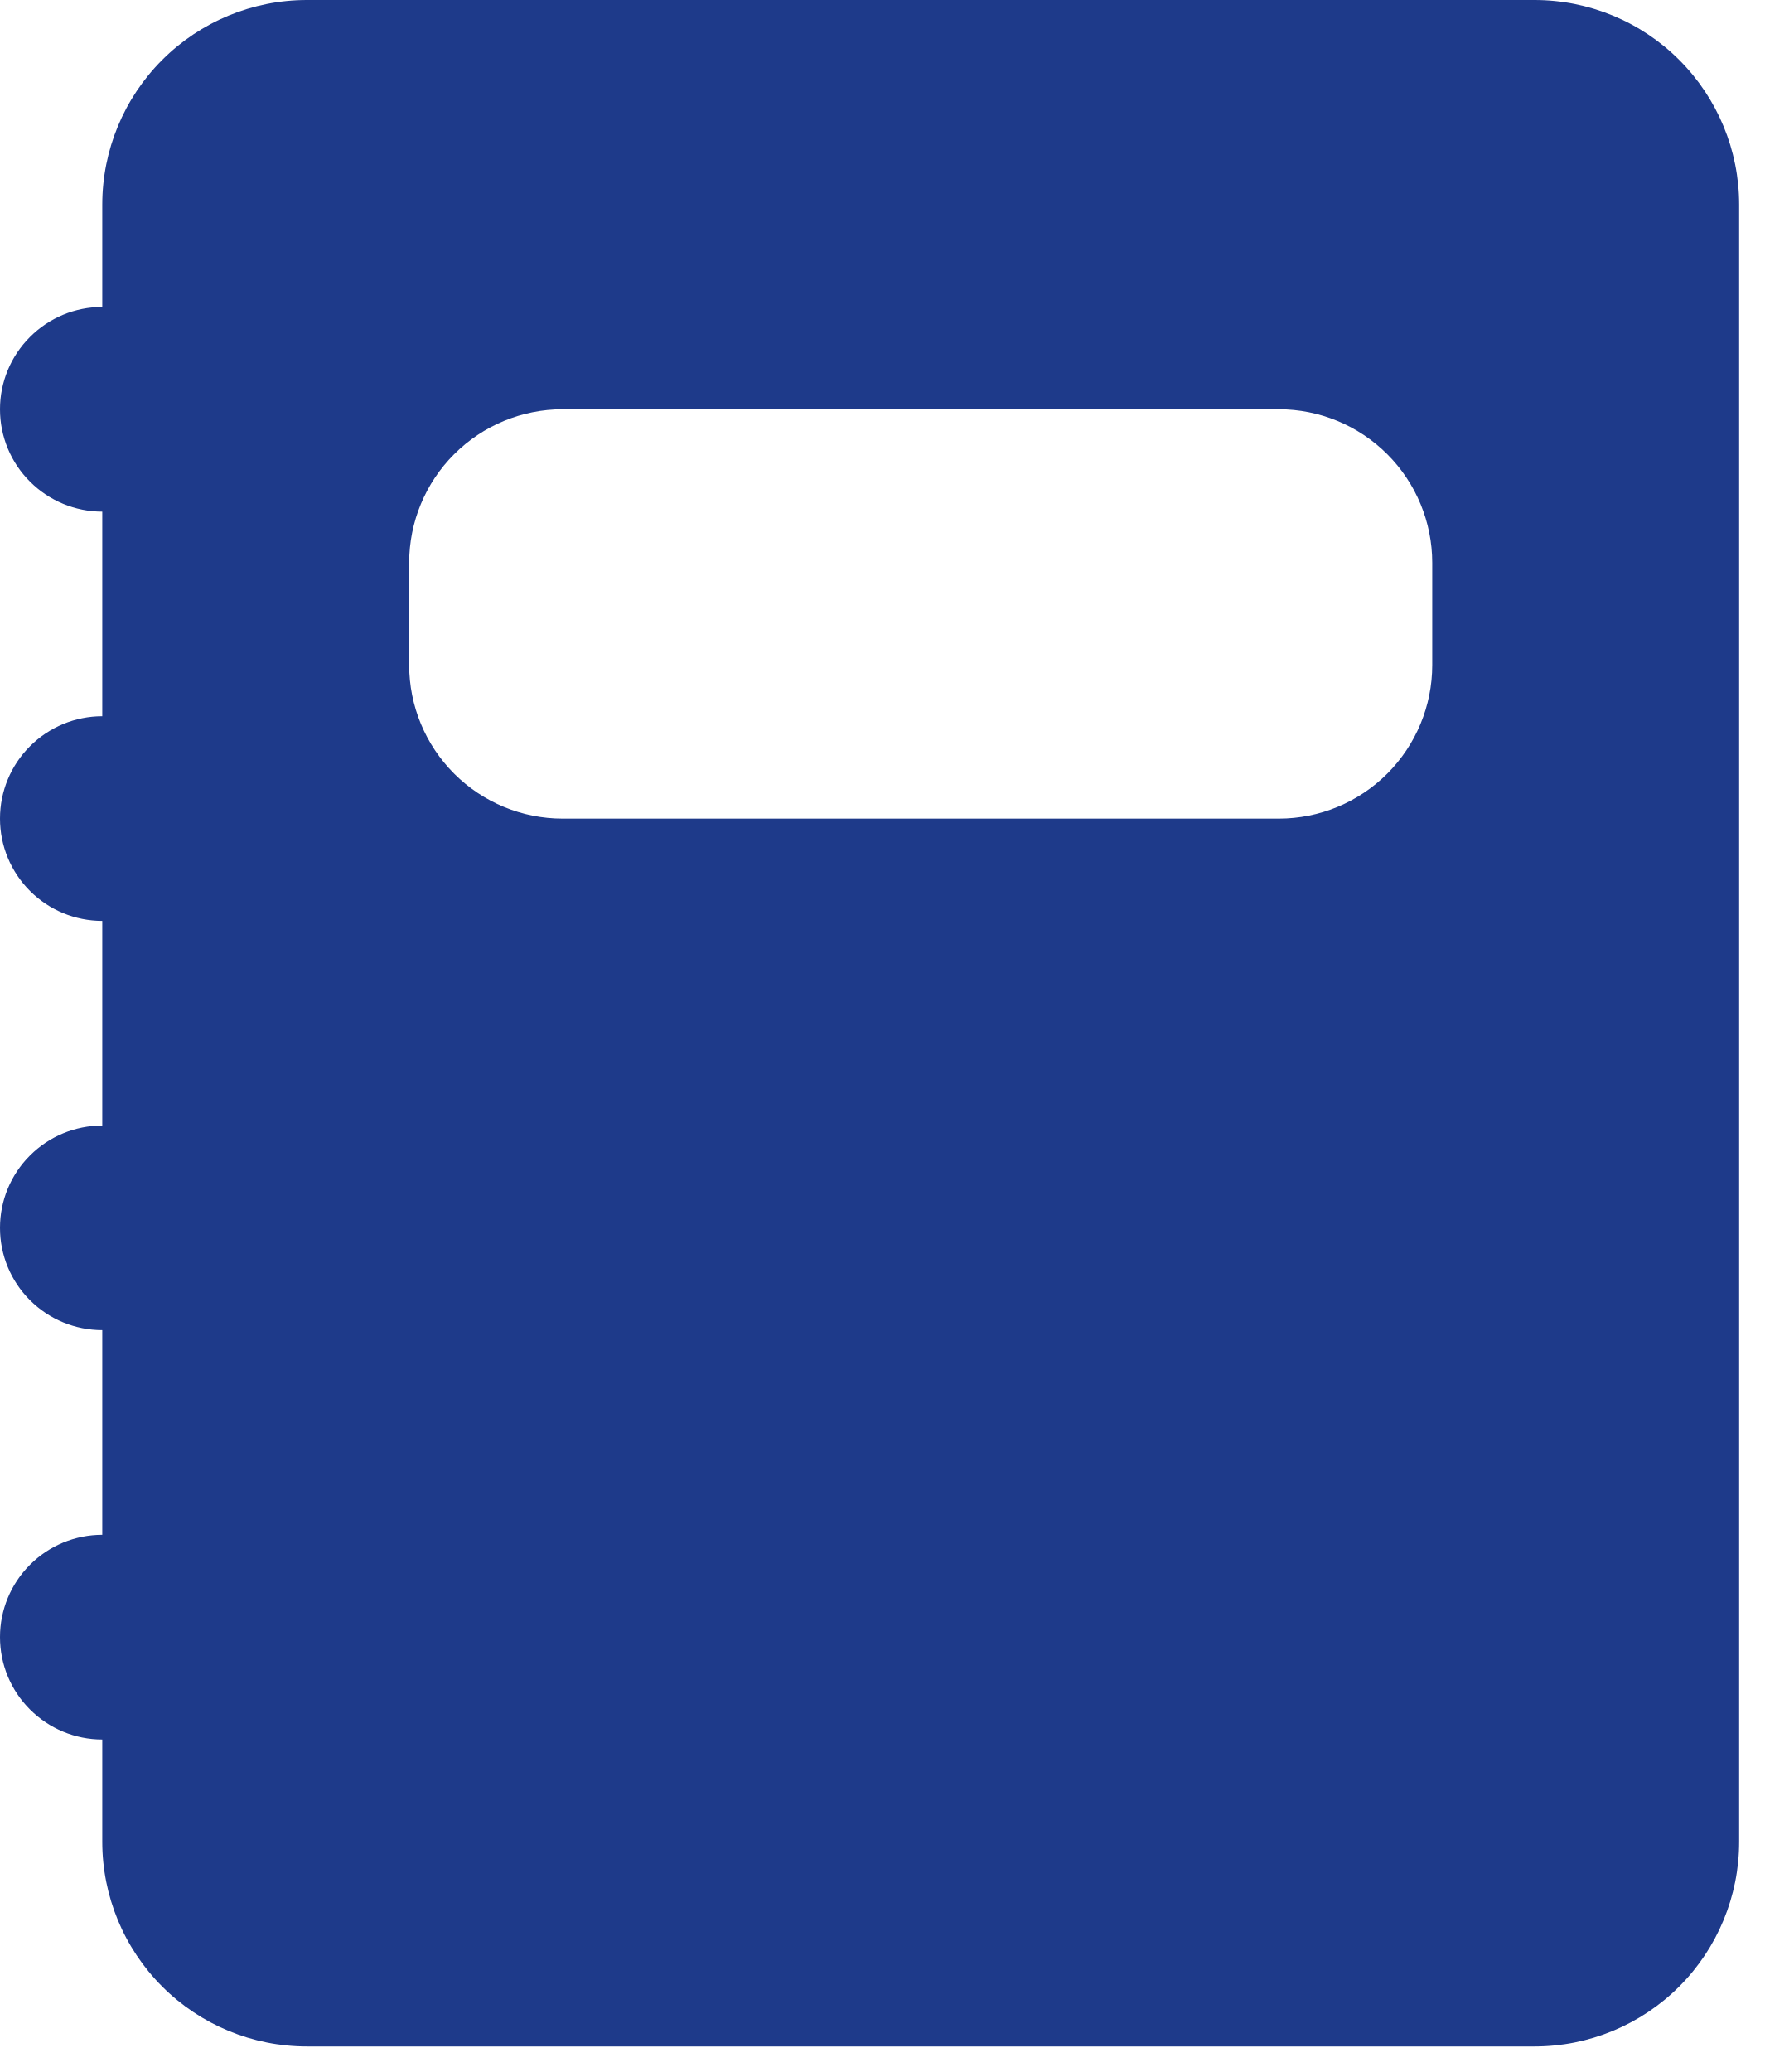
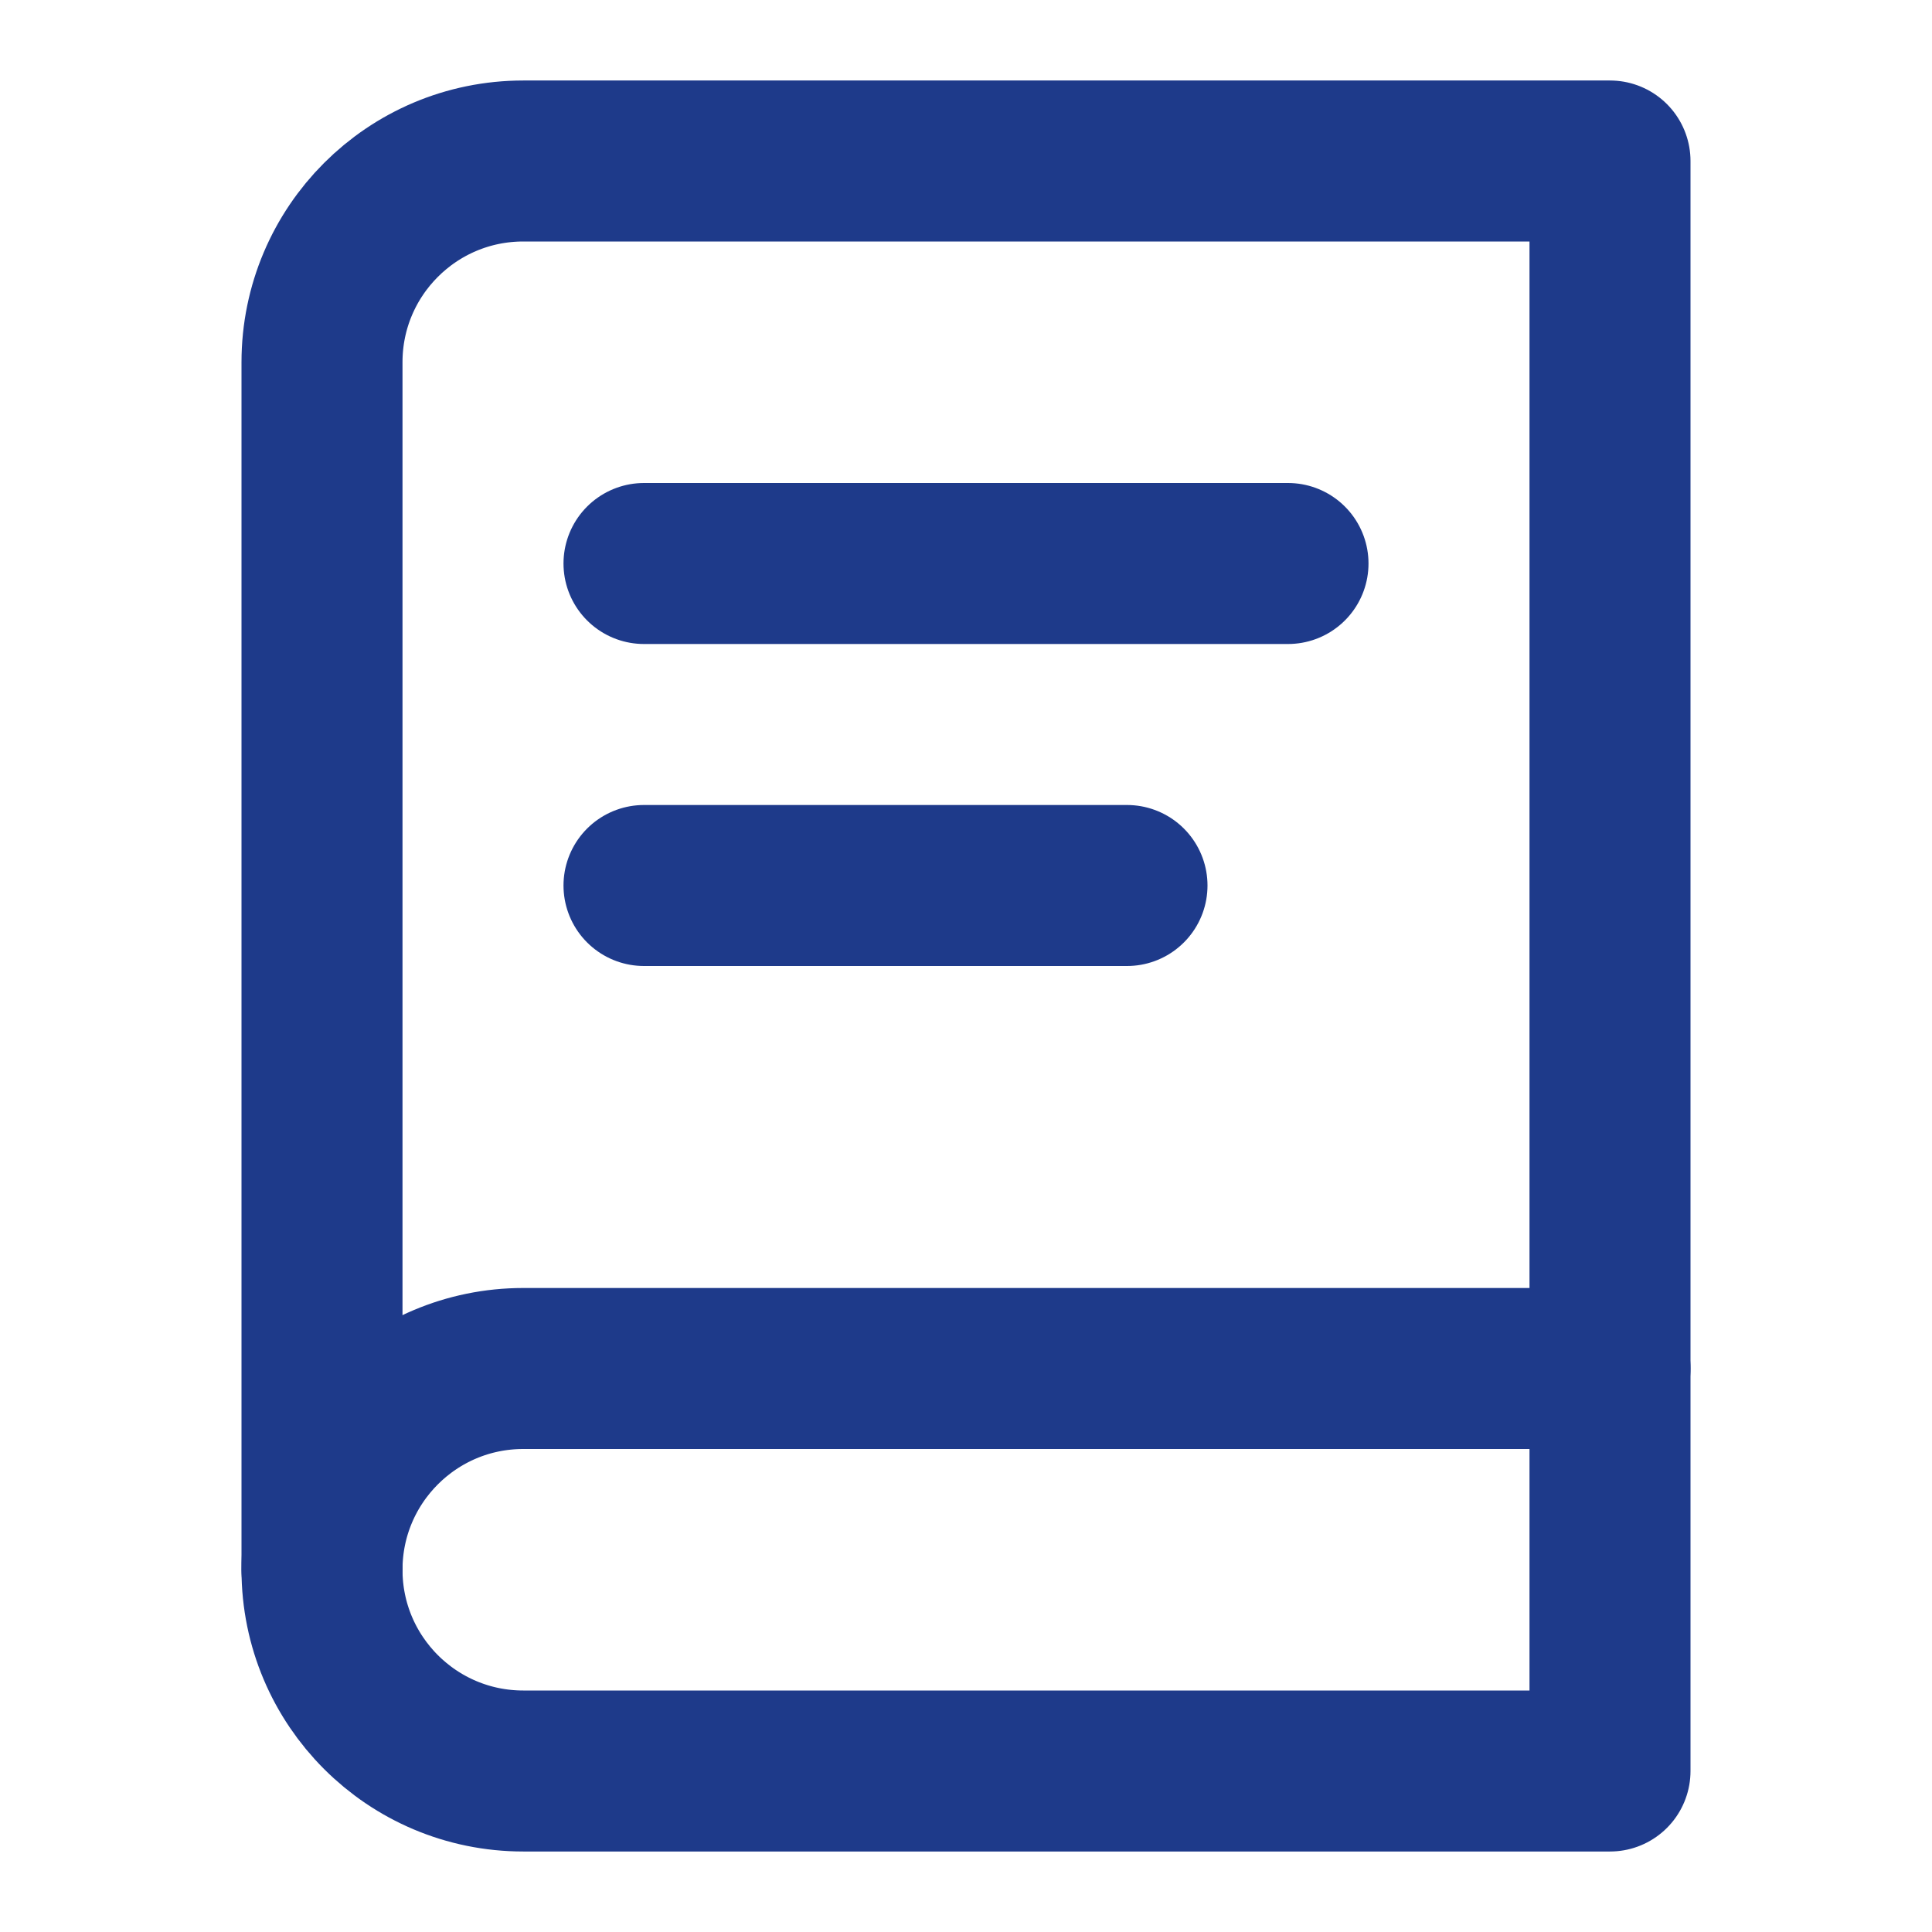
- <svg xmlns="http://www.w3.org/2000/svg" width="23" height="27" viewBox="0 0 23 27" fill="none">
-   <path fill-rule="evenodd" clip-rule="evenodd" d="M4 0C3.293 0 2.614 0.281 2.114 0.781C1.614 1.281 1.333 1.959 1.333 2.667V4C0.98 4 0.641 4.14 0.391 4.391C0.14 4.641 0 4.98 0 5.333C0 5.687 0.14 6.026 0.391 6.276C0.641 6.526 0.98 6.667 1.333 6.667V9.333C0.98 9.333 0.641 9.474 0.391 9.724C0.14 9.974 0 10.313 0 10.667C0 11.02 0.14 11.359 0.391 11.61C0.641 11.86 0.98 12 1.333 12V14.667C0.98 14.667 0.641 14.807 0.391 15.057C0.14 15.307 0 15.646 0 16C0 16.354 0.14 16.693 0.391 16.943C0.641 17.193 0.98 17.333 1.333 17.333V20C0.98 20 0.641 20.14 0.391 20.39C0.14 20.641 0 20.98 0 21.333C0 21.687 0.14 22.026 0.391 22.276C0.641 22.526 0.98 22.667 1.333 22.667V24C1.333 24.707 1.614 25.386 2.114 25.886C2.614 26.386 3.293 26.667 4 26.667H20C20.707 26.667 21.386 26.386 21.886 25.886C22.386 25.386 22.667 24.707 22.667 24V2.667C22.667 1.959 22.386 1.281 21.886 0.781C21.386 0.281 20.707 0 20 0H4ZM7.333 5.333C6.803 5.333 6.294 5.544 5.919 5.919C5.544 6.294 5.333 6.803 5.333 7.333V8.667C5.333 9.197 5.544 9.706 5.919 10.081C6.294 10.456 6.803 10.667 7.333 10.667H16.667C17.197 10.667 17.706 10.456 18.081 10.081C18.456 9.706 18.667 9.197 18.667 8.667V7.333C18.667 6.803 18.456 6.294 18.081 5.919C17.706 5.544 17.197 5.333 16.667 5.333H7.333Z" fill="#1E3A8A" />
+ <svg xmlns="http://www.w3.org/2000/svg" width="24" height="24" viewBox="0 0 24 24" fill="none" stroke="#1E3A8A" stroke-width="2" stroke-linecap="round" stroke-linejoin="round">
+   <path d="M4 19.5A2.5 2.5 0 0 1 6.5 17H20" />
+   <path d="M6.5 2H20v20H6.5A2.5 2.5 0 0 1 4 19.5v-15A2.5 2.5 0 0 1 6.5 2z" />
+   <line x1="8" y1="7" x2="16" y2="7" />
+   <line x1="8" y1="11" x2="14" y2="11" />
</svg>
